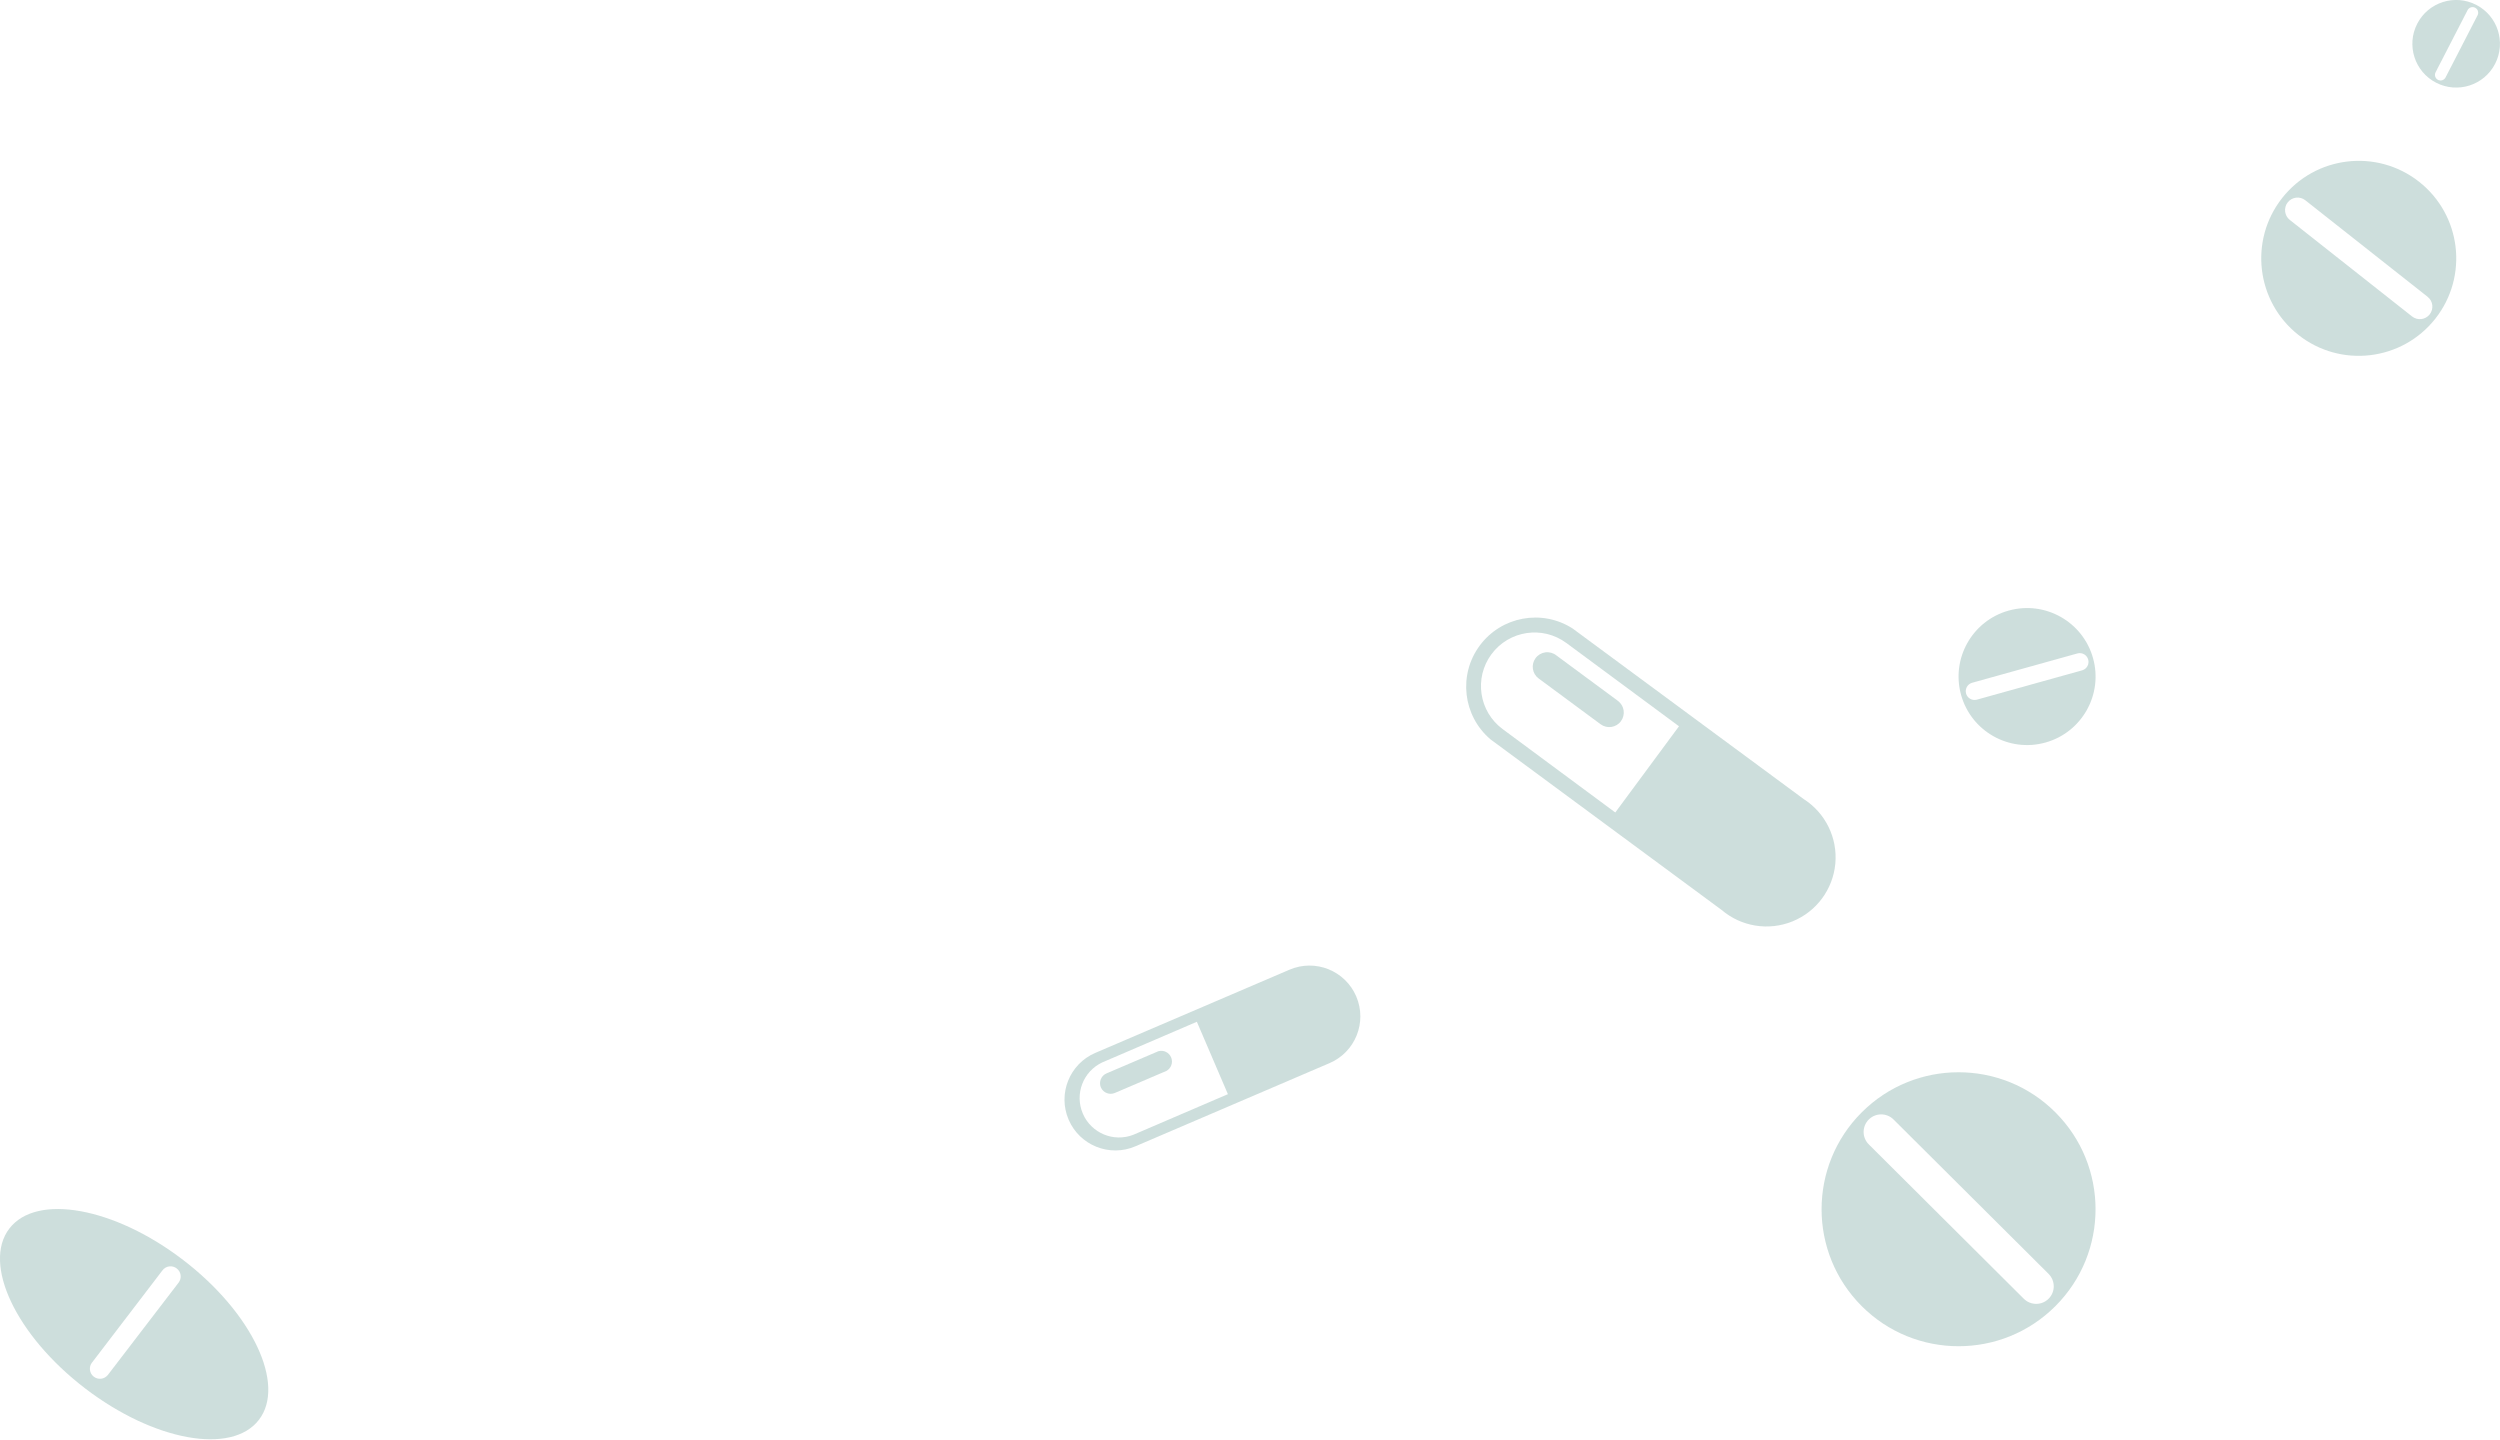
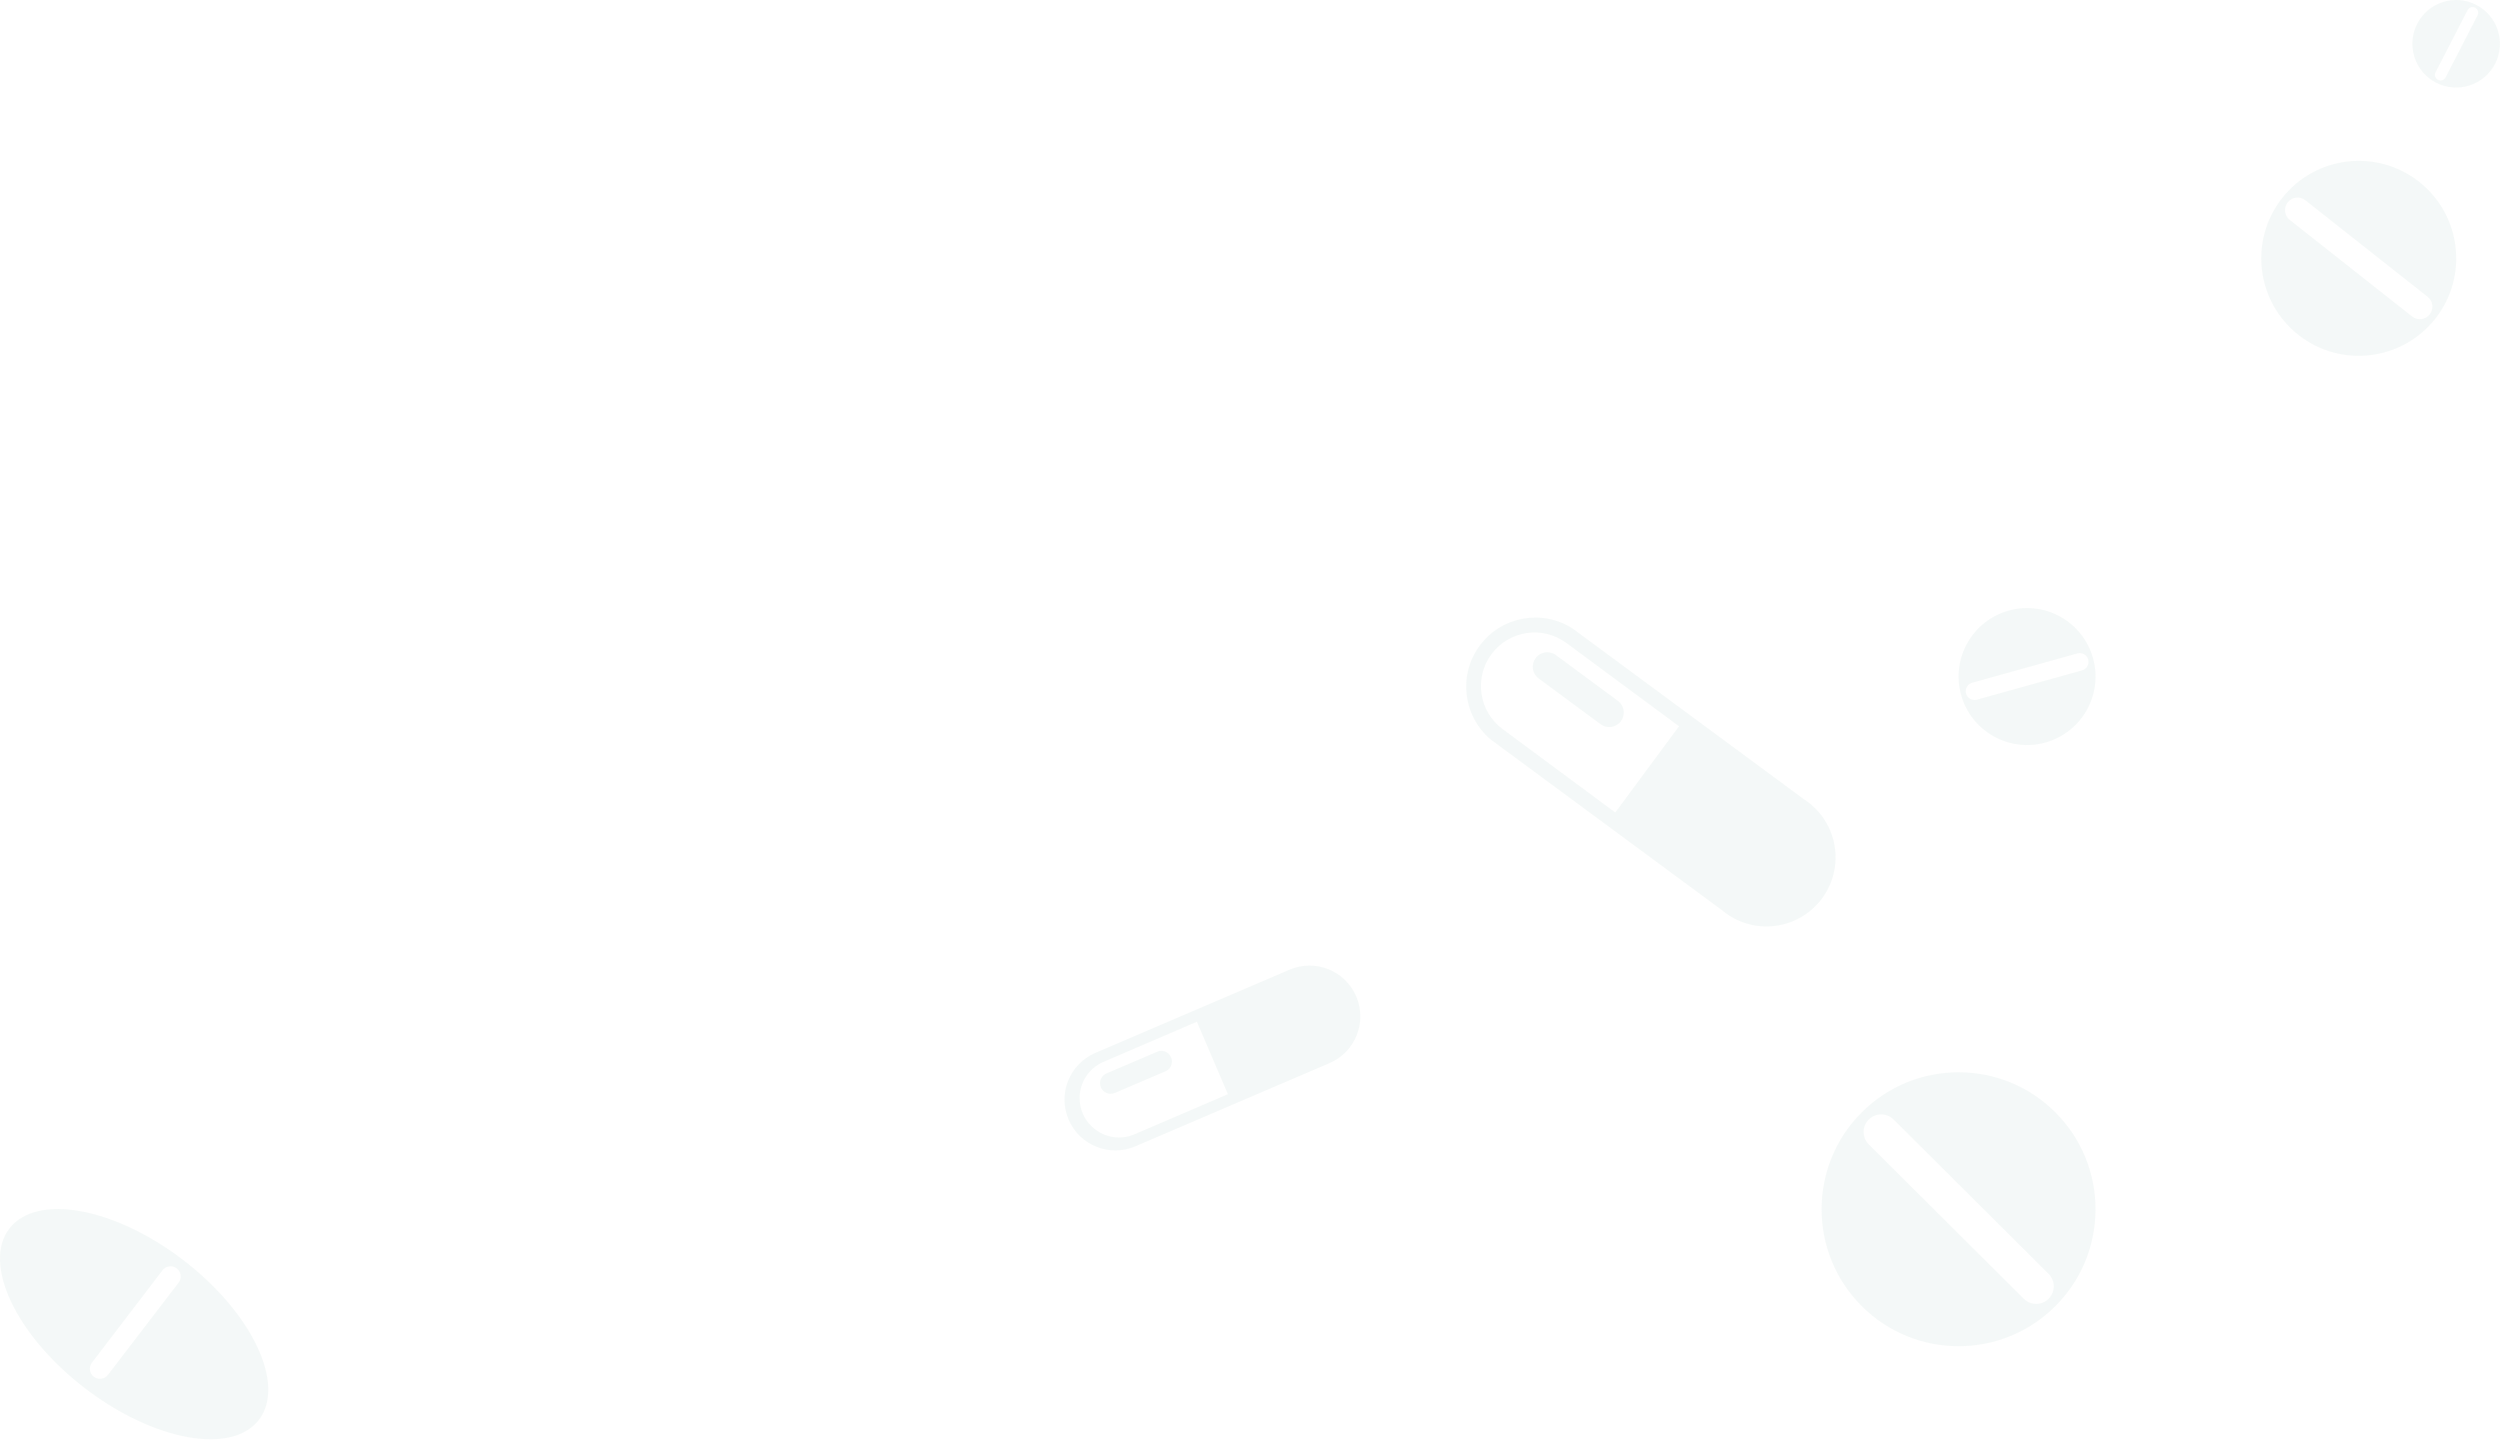
<svg xmlns="http://www.w3.org/2000/svg" viewBox="0 0 307.7 177.15">
  <defs>
-     <style>.cls-1{opacity:0.7;}.cls-2{fill:#b8d0cd;}</style>
+     <style>.cls-1{opacity:0.25;}.cls-2{fill:#d5e5e2;}</style>
  </defs>
  <g id="Layer_2" data-name="Layer 2">
    <g id="Layer_2-2" data-name="Layer 2">
      <g class="cls-1">
        <path class="cls-2" d="M158.71,119.35l-23.9,10.24a6.25,6.25,0,0,0,4.93,11.5l23.9-10.24a6.25,6.25,0,1,0-4.93-11.5Zm-7.58,15.32-11.64,5a4.85,4.85,0,0,1-3.82-8.91l11.64-5Z" />
        <path class="cls-2" d="M135.49,133.83a1.32,1.32,0,0,0,1.73.69l6.36-2.72a1.32,1.32,0,0,0-1-2.42l-6.36,2.72A1.32,1.32,0,0,0,135.49,133.83Z" />
        <path class="cls-2" d="M222,98.35l-28.45-21A8.51,8.51,0,0,0,183.45,91l28.45,21A8.51,8.51,0,1,0,222,98.35ZM198.81,100,184.95,89.74a6.59,6.59,0,0,1,7.84-10.6l13.86,10.25Z" />
        <path class="cls-2" d="M189,81a1.79,1.79,0,0,0,.38,2.51L197,89.14a1.79,1.79,0,0,0,2.13-2.88l-7.57-5.59A1.79,1.79,0,0,0,189,81Z" />
        <path class="cls-2" d="M229.14,136.91a16.86,16.86,0,1,0,23.84,0A16.86,16.86,0,0,0,229.14,136.91Zm23,19.88a2.16,2.16,0,0,1-3.05,3.06l-19.08-19a2.16,2.16,0,0,1,3.05-3.06Z" />
        <path class="cls-2" d="M257.61,81a8.43,8.43,0,1,0-5.85,10.39A8.43,8.43,0,0,0,257.61,81Zm-14.32,5.12a1.08,1.08,0,0,1-.58-2.08l13-3.62a1.08,1.08,0,0,1,.58,2.08Z" />
        <path class="cls-2" d="M280.89,24.37a12,12,0,1,0,16.85-2A12,12,0,0,0,280.89,24.37Zm17.9,12.16a1.54,1.54,0,1,1-1.91,2.42L281.83,27.07a1.54,1.54,0,0,1,1.91-2.42Z" />
        <path class="cls-2" d="M304.78.6a5.39,5.39,0,1,0,2.32,7.25A5.39,5.39,0,0,0,304.78.6ZM301,9.53a.69.69,0,1,1-1.23-.63l3.94-7.65a.69.69,0,1,1,1.23.63Z" />
        <path class="cls-2" d="M31.87,174.75c3.34-4.36-.83-13.16-9.31-19.66s-18.07-8.24-21.41-3.88.83,13.16,9.31,19.66S28.53,179.1,31.87,174.75Zm-20.54-7.05L20,156.35a1.24,1.24,0,0,1,1.75-.23h0a1.24,1.24,0,0,1,.23,1.75l-8.69,11.34a1.24,1.24,0,0,1-1.75.23h0A1.24,1.24,0,0,1,11.33,167.69Z" />
      </g>
    </g>
  </g>
</svg>
